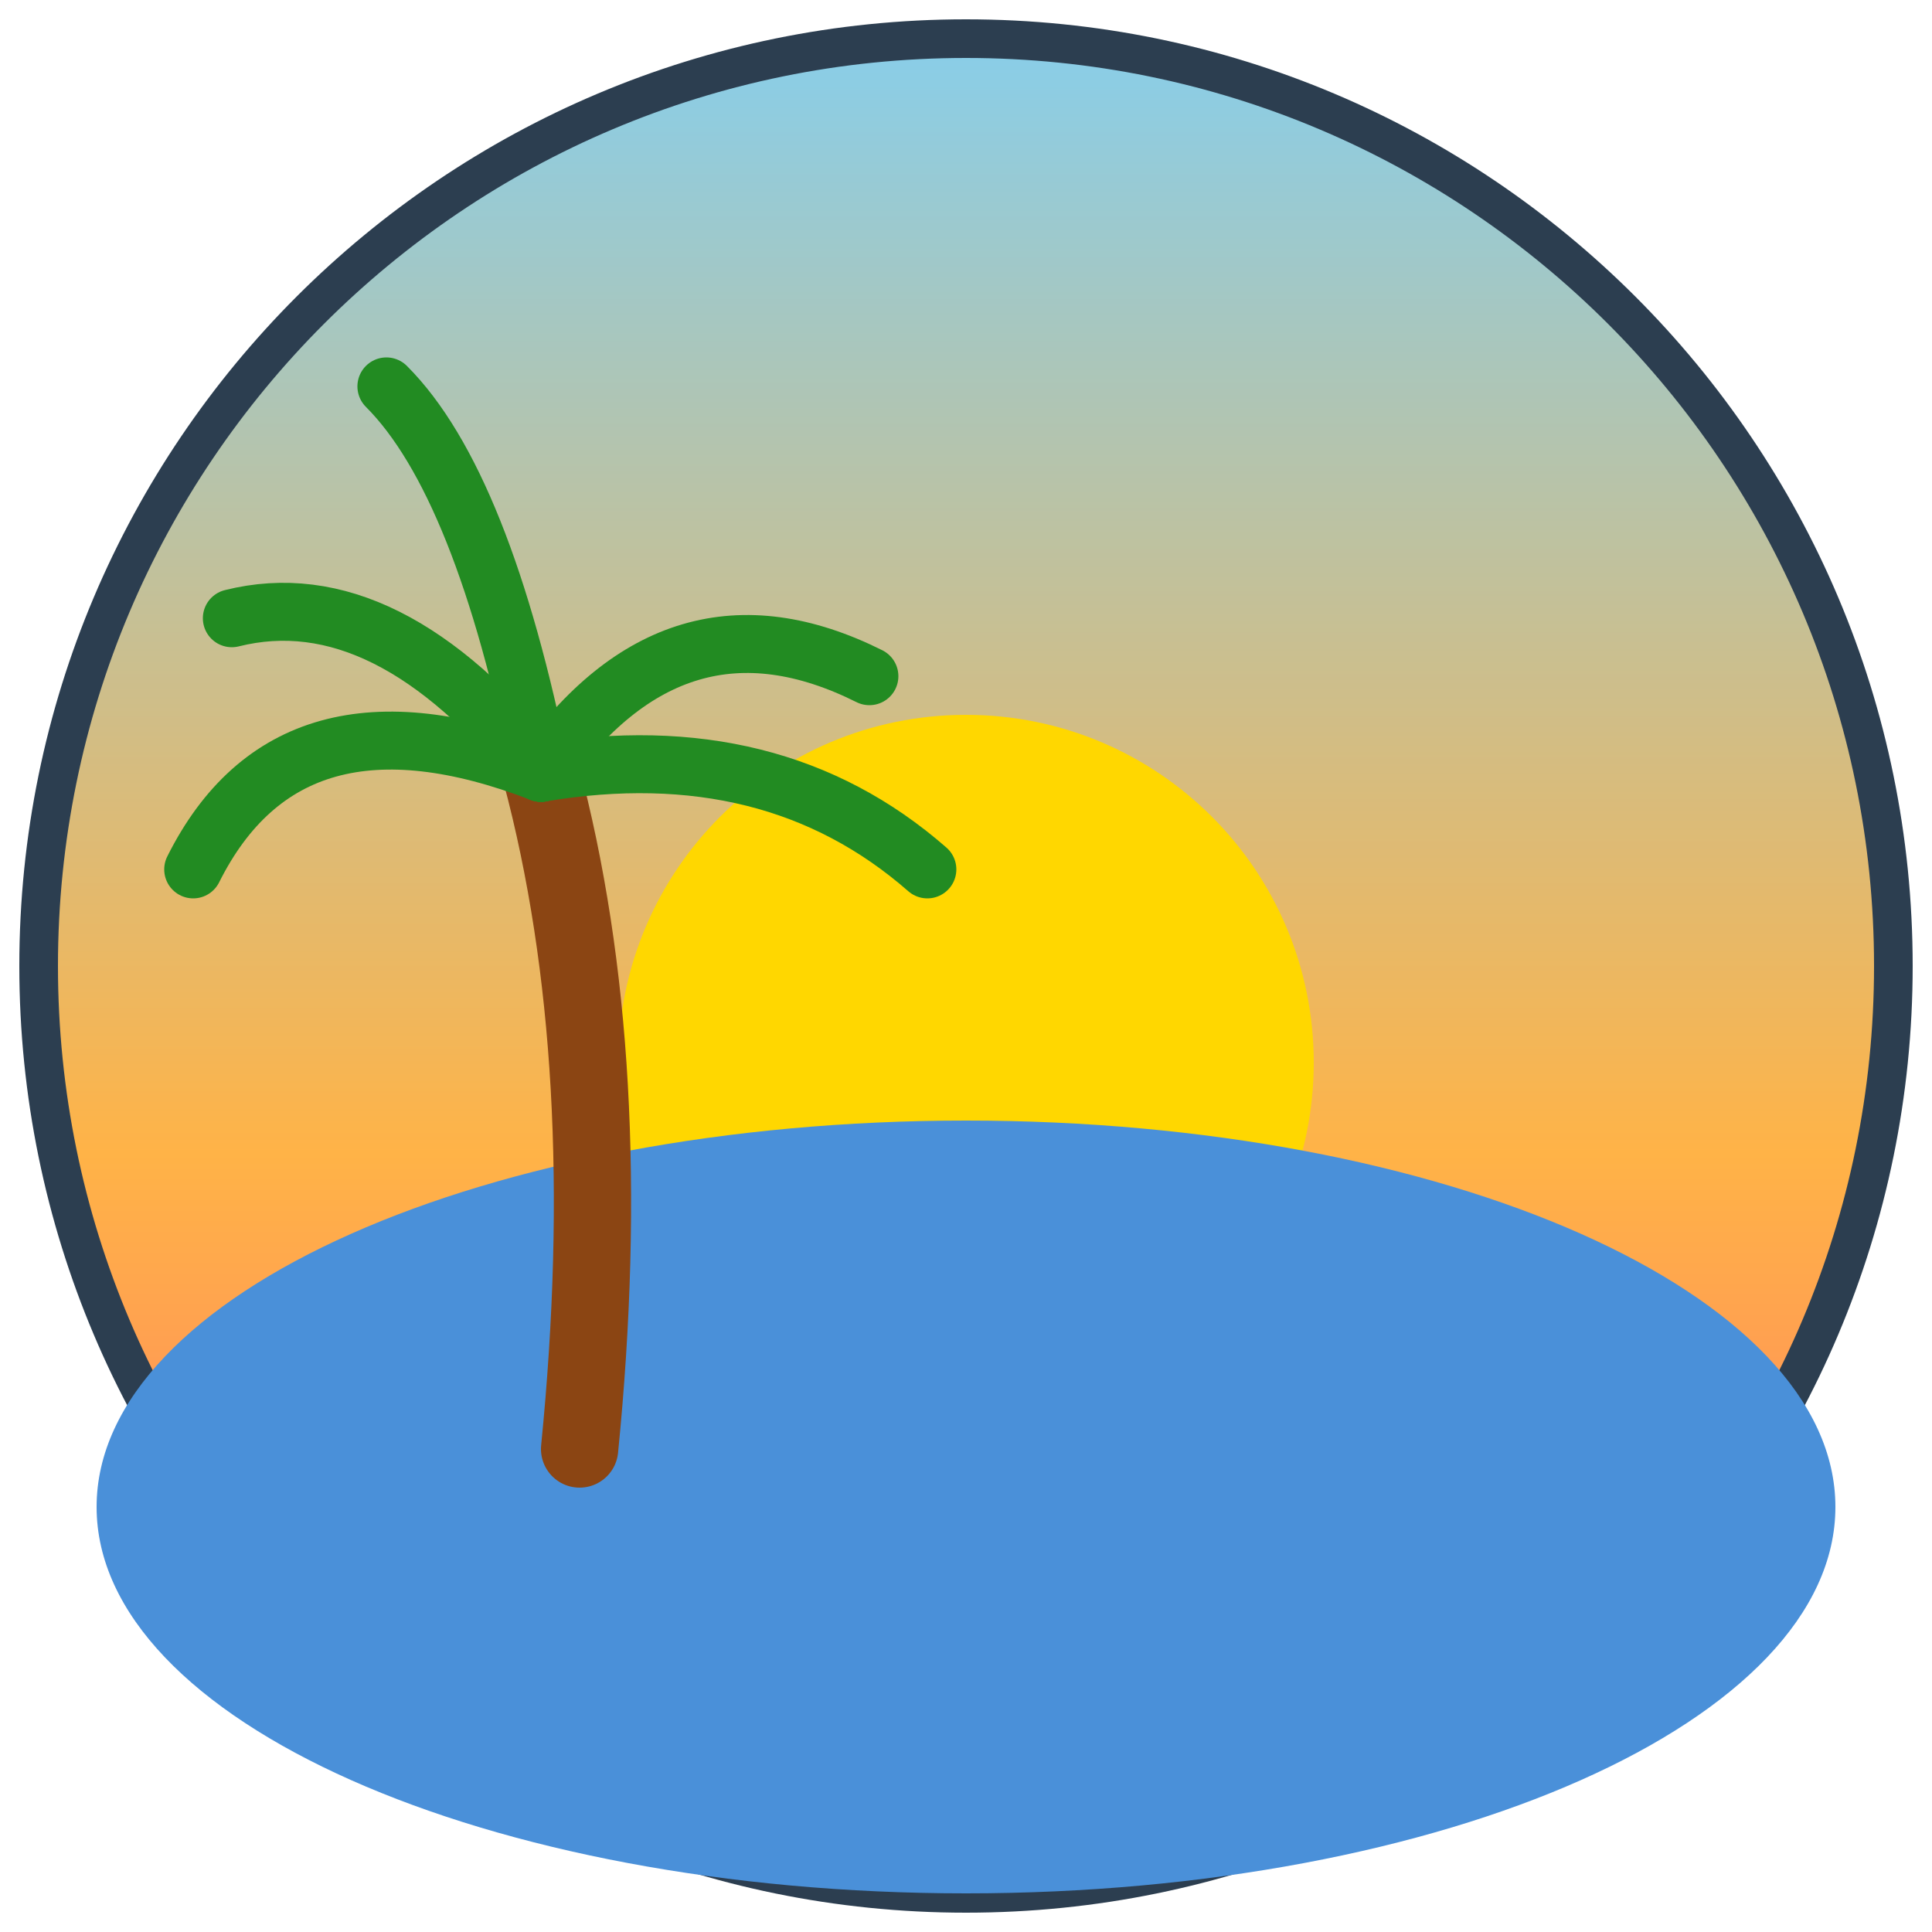
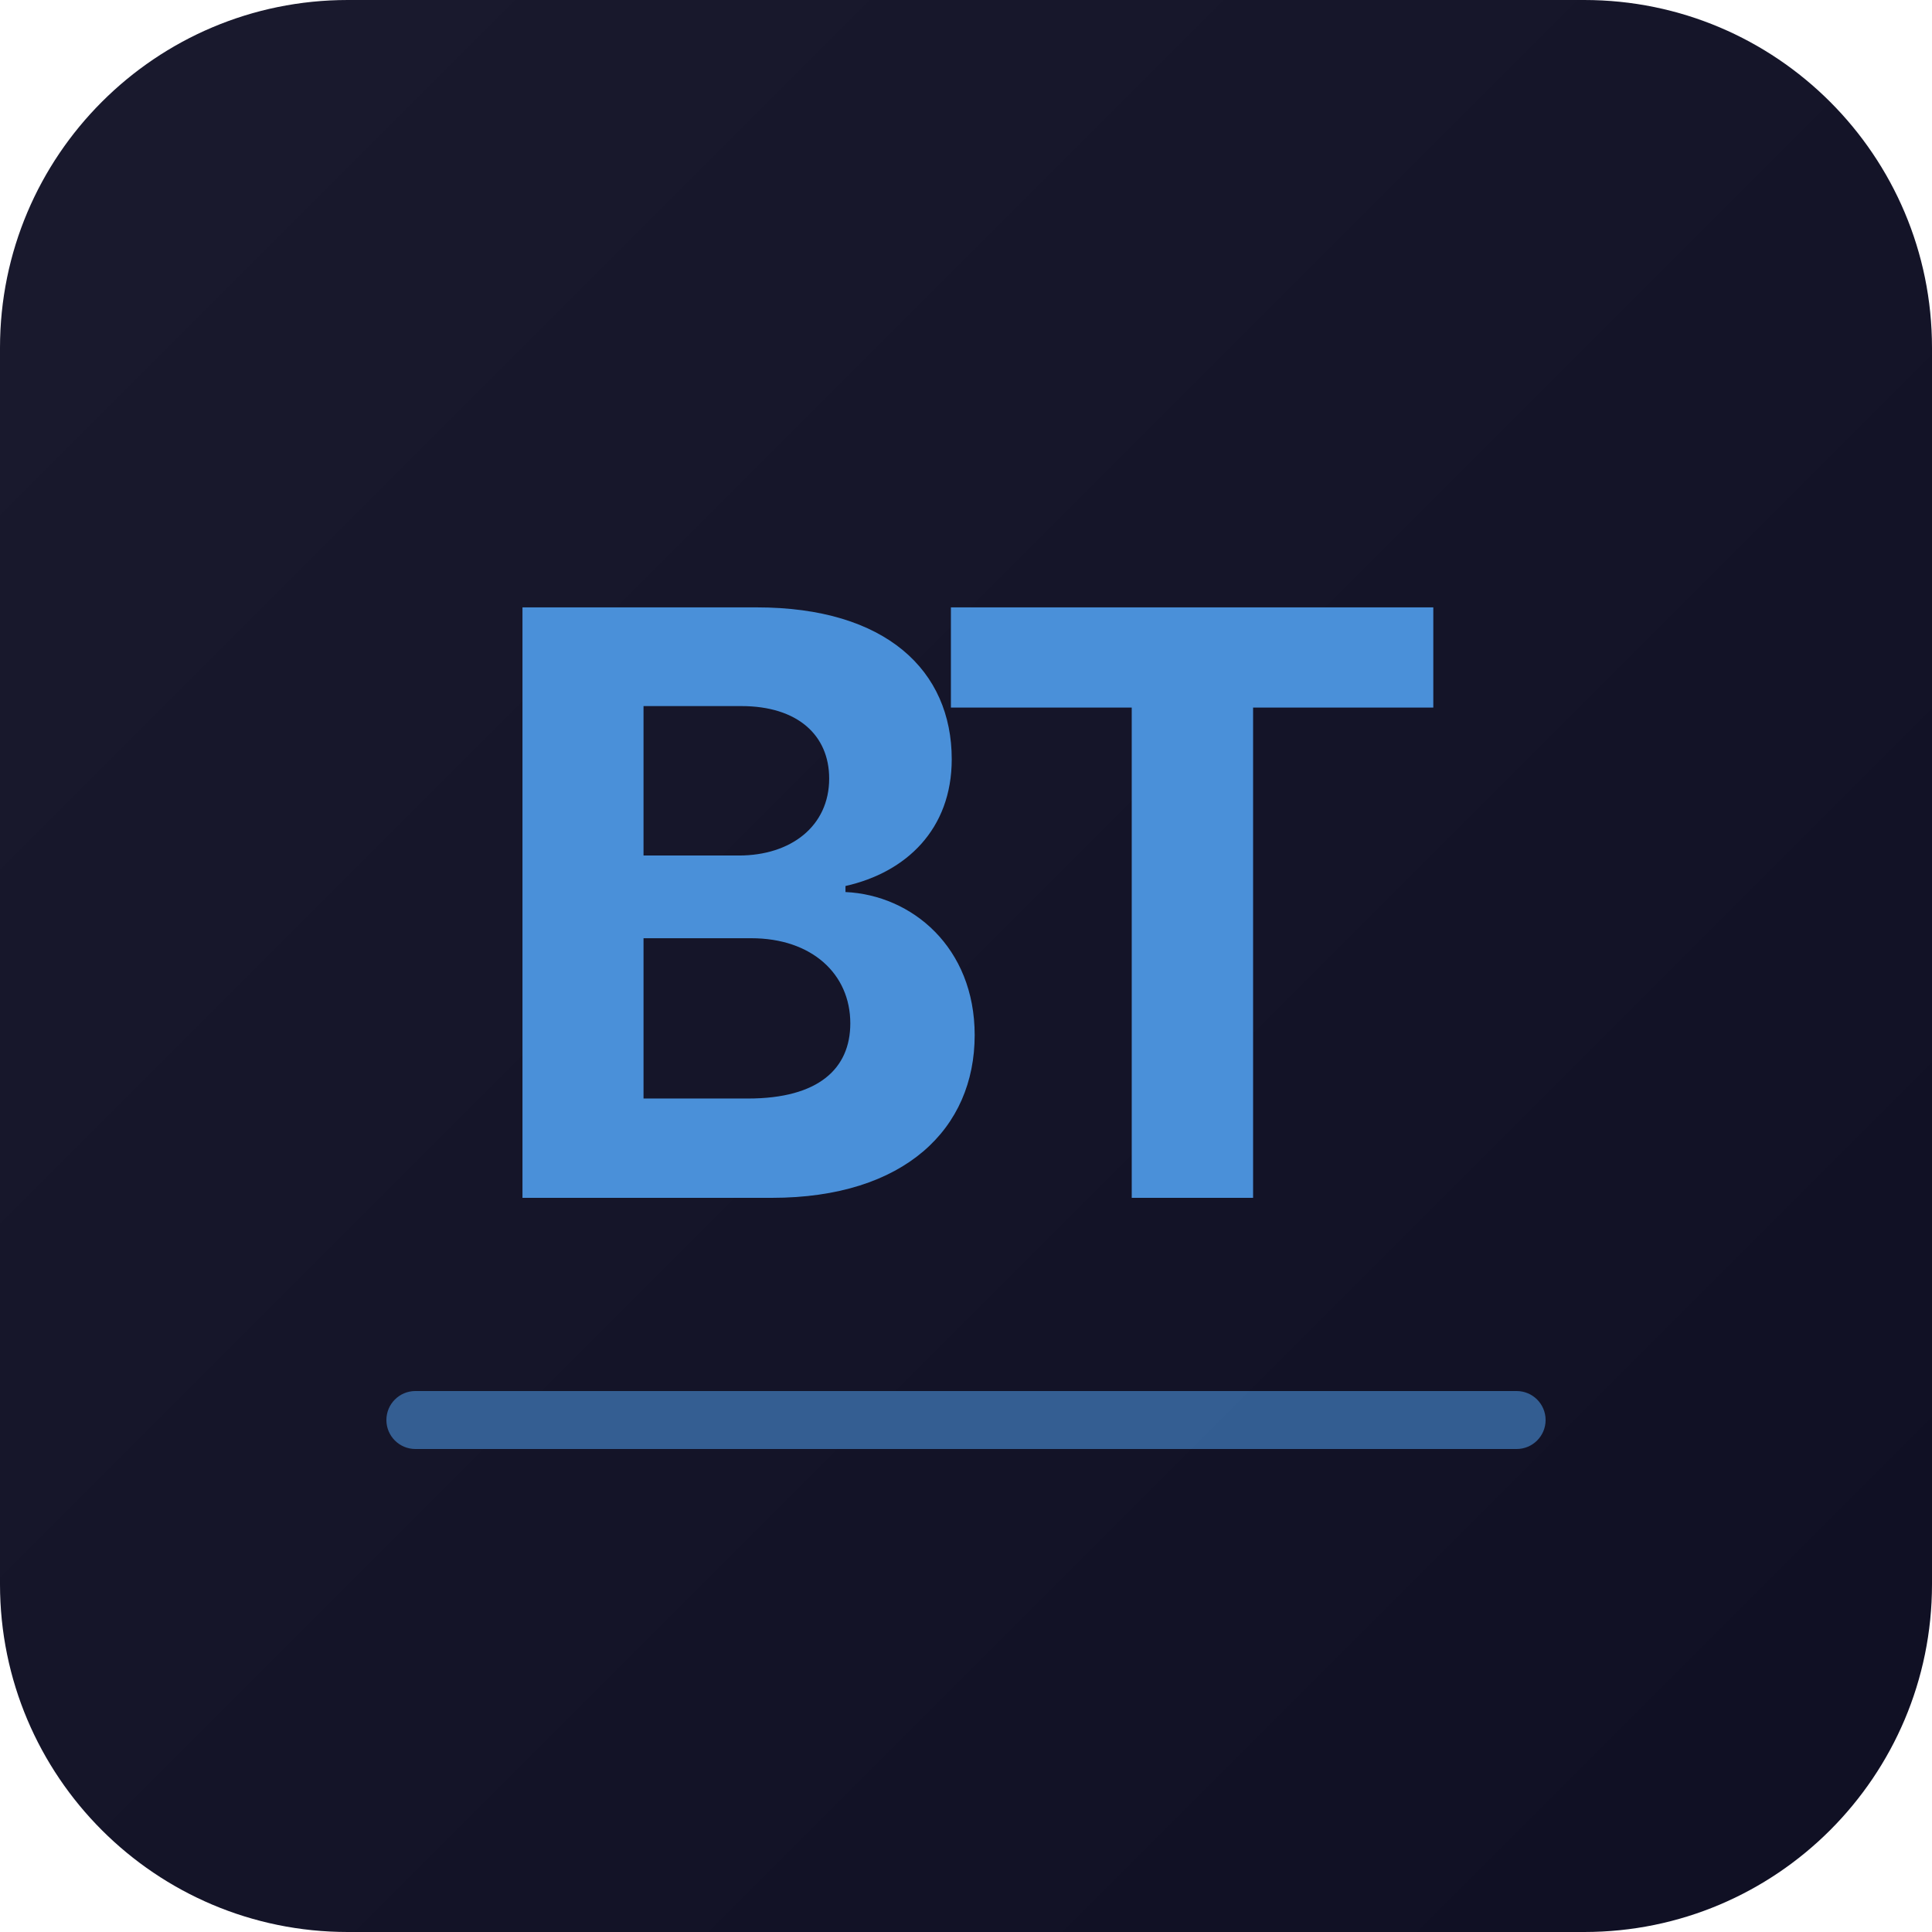
<svg xmlns="http://www.w3.org/2000/svg" viewBox="0 0 100 100">
  <defs>
-     <linearGradient id="sky" x1="0%" y1="0%" x2="0%" y2="100%">
-       <stop offset="0%" style="stop-color:#87CEEB" />
-       <stop offset="60%" style="stop-color:#FFB347" />
-       <stop offset="100%" style="stop-color:#FF6B6B" />
+     <linearGradient id="bg" x1="0%" y1="0%" x2="100%" y2="100%">
+       <stop offset="0%" style="stop-color:#1a1a2e" />
+       <stop offset="100%" style="stop-color:#0f0f23" />
    </linearGradient>
  </defs>
-   <circle cx="50" cy="50" r="48" fill="url(#sky)" stroke="#2c3e50" stroke-width="2" />
-   <circle cx="50" cy="55" r="18" fill="#FFD700" />
-   <ellipse cx="50" cy="78" rx="45" ry="20" fill="#4A90D9" />
-   <path d="M30 75 Q32 55 28 40" stroke="#8B4513" stroke-width="4" fill="none" stroke-linecap="round" />
-   <path d="M28 40 Q15 35 10 45" stroke="#228B22" stroke-width="3" fill="none" stroke-linecap="round" />
-   <path d="M28 40 Q20 30 12 32" stroke="#228B22" stroke-width="3" fill="none" stroke-linecap="round" />
-   <path d="M28 40 Q35 30 45 35" stroke="#228B22" stroke-width="3" fill="none" stroke-linecap="round" />
-   <path d="M28 40 Q40 38 48 45" stroke="#228B22" stroke-width="3" fill="none" stroke-linecap="round" />
-   <path d="M28 40 Q25 25 20 20" stroke="#228B22" stroke-width="3" fill="none" stroke-linecap="round" />
+   <rect width="100" height="100" rx="18" fill="url(#bg)" />
+   <text x="50" y="62" font-family="system-ui, -apple-system, sans-serif" font-size="42" font-weight="bold" fill="#4A90D9" text-anchor="middle" letter-spacing="-2">BT</text>
+   <rect x="20" y="72" width="60" height="3" rx="1.5" fill="#4A90D9" opacity="0.6" />
</svg>
